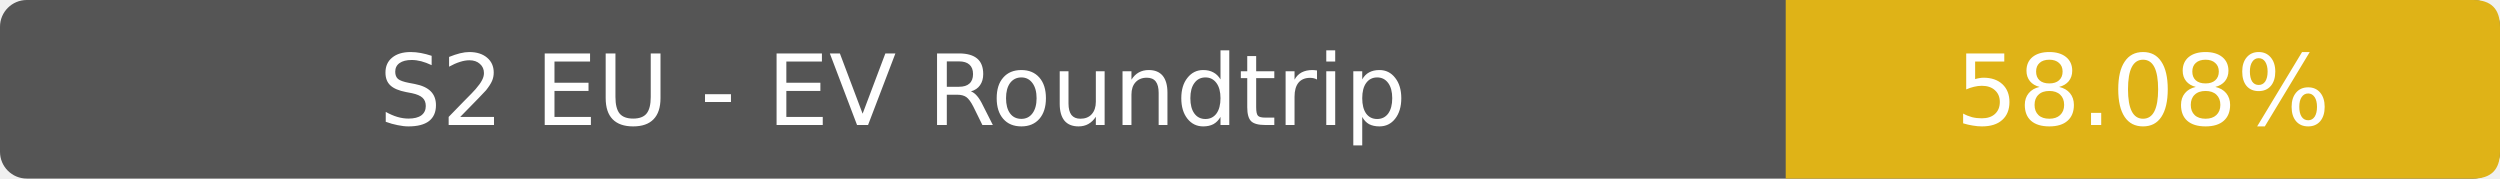
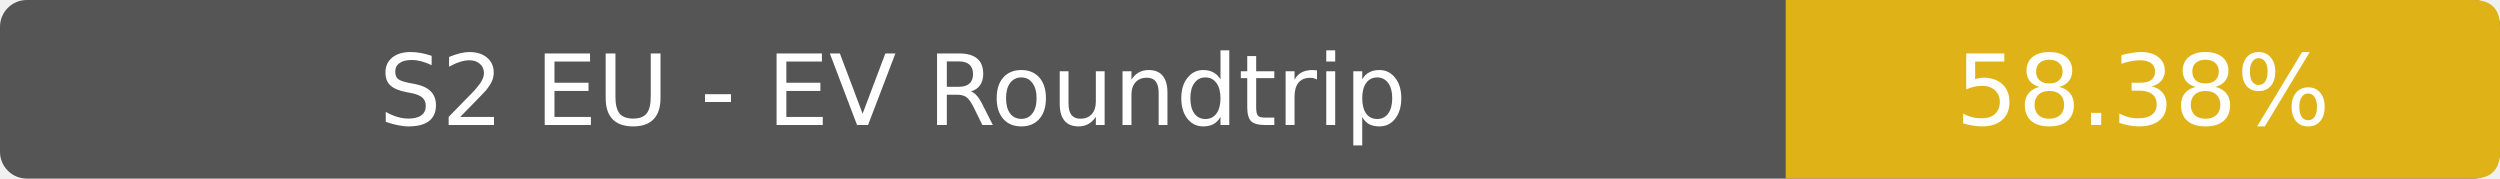
- <svg xmlns="http://www.w3.org/2000/svg" width="280" height="20" role="img" aria-label="S2 EU - EV Roundtrip: 58.08% (194/334)">
+ <svg xmlns="http://www.w3.org/2000/svg" width="280" height="20" role="img" aria-label="S2 EU - EV Roundtrip: 58.38% (195/334)">
  <rect width="280" height="20" rx="3" fill="#555" />
  <path fill="#dfb317" d="M200 0h77q3 0 3 3v14q0 3-3 3h-77z" />
  <g fill="#fff" text-anchor="middle" font-family="Verdana,DejaVu Sans,sans-serif" font-size="11">
    <text x="100" y="14">S2 EU - EV Roundtrip</text>
-     <text x="240" y="14">58.08%</text>
+     <text x="240" y="14">58.38%</text>
  </g>
</svg>
